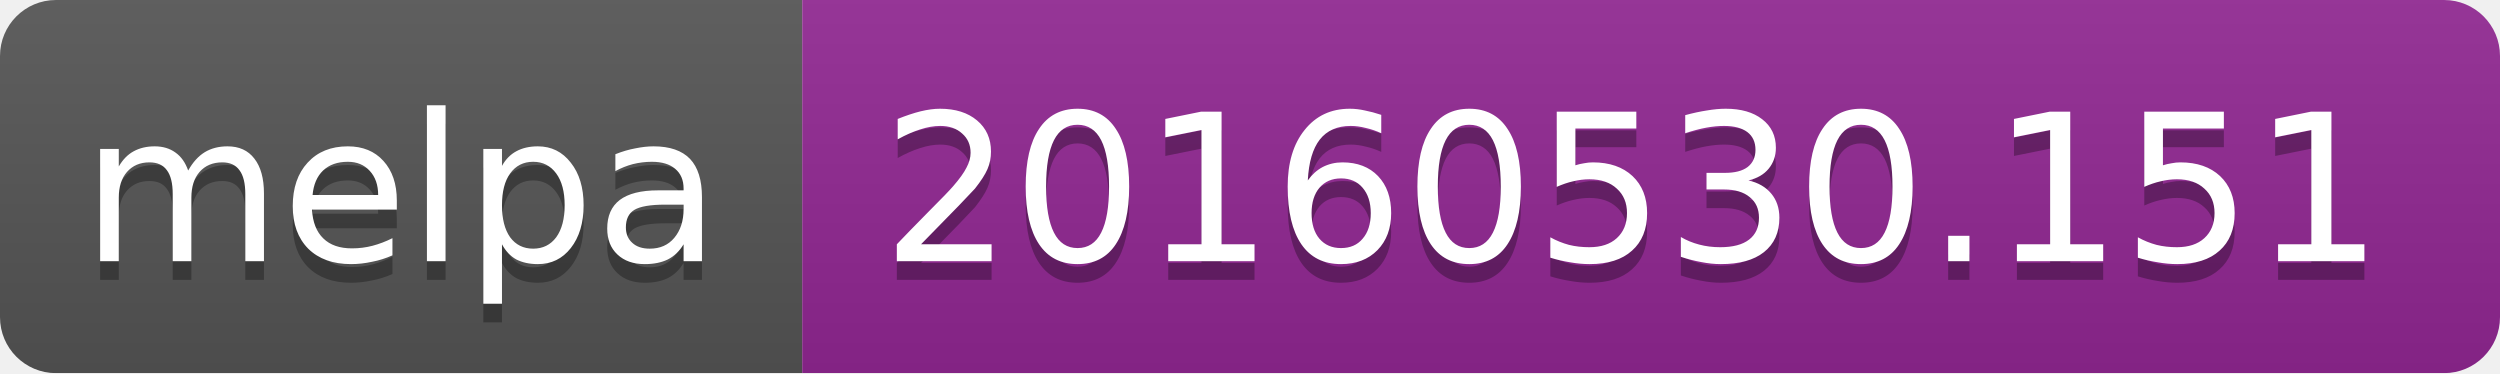
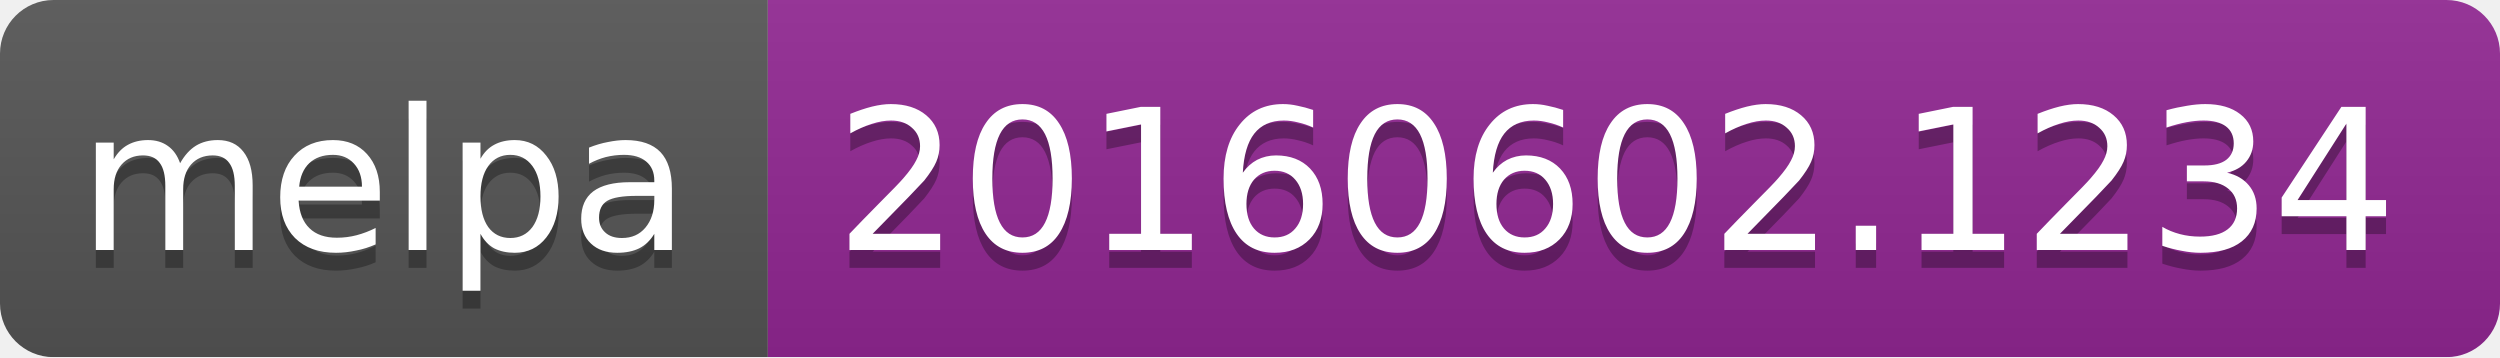
- <svg xmlns="http://www.w3.org/2000/svg" width="134" height="20">
+ <svg xmlns="http://www.w3.org/2000/svg" width="140" height="20">
  <linearGradient id="b" x2="0" y2="100%">
    <stop offset="0" stop-color="#bbb" stop-opacity=".1" />
    <stop offset="1" stop-opacity=".1" />
  </linearGradient>
  <mask id="a">
-     <rect width="134" height="20" rx="3" fill="#fff" />
+     <rect width="140" height="20" rx="3" fill="#fff" />
  </mask>
  <g mask="url(#a)">
    <path fill="#555" d="M0 0h43v20H0z" />
-     <path fill="#922793" d="M43 0h91v20H43z" />
-     <path fill="url(#b)" d="M0 0h134v20H0z" />
+     <path fill="#922793" d="M43 0h97v20H43z" />
+     <path fill="url(#b)" d="M0 0h140v20H0z" />
  </g>
  <g fill="#fff" text-anchor="middle" font-family="DejaVu Sans,Verdana,Geneva,sans-serif" font-size="11">
    <text x="21.5" y="15" fill="#010101" fill-opacity=".3">melpa</text>
    <text x="21.5" y="14">melpa</text>
-     <text x="87.5" y="15" fill="#010101" fill-opacity=".3">20160530.151</text>
-     <text x="87.5" y="14">20160530.151</text>
+     <text x="90.5" y="15" fill="#010101" fill-opacity=".3">20160602.1234</text>
+     <text x="90.5" y="14">20160602.1234</text>
  </g>
</svg>
